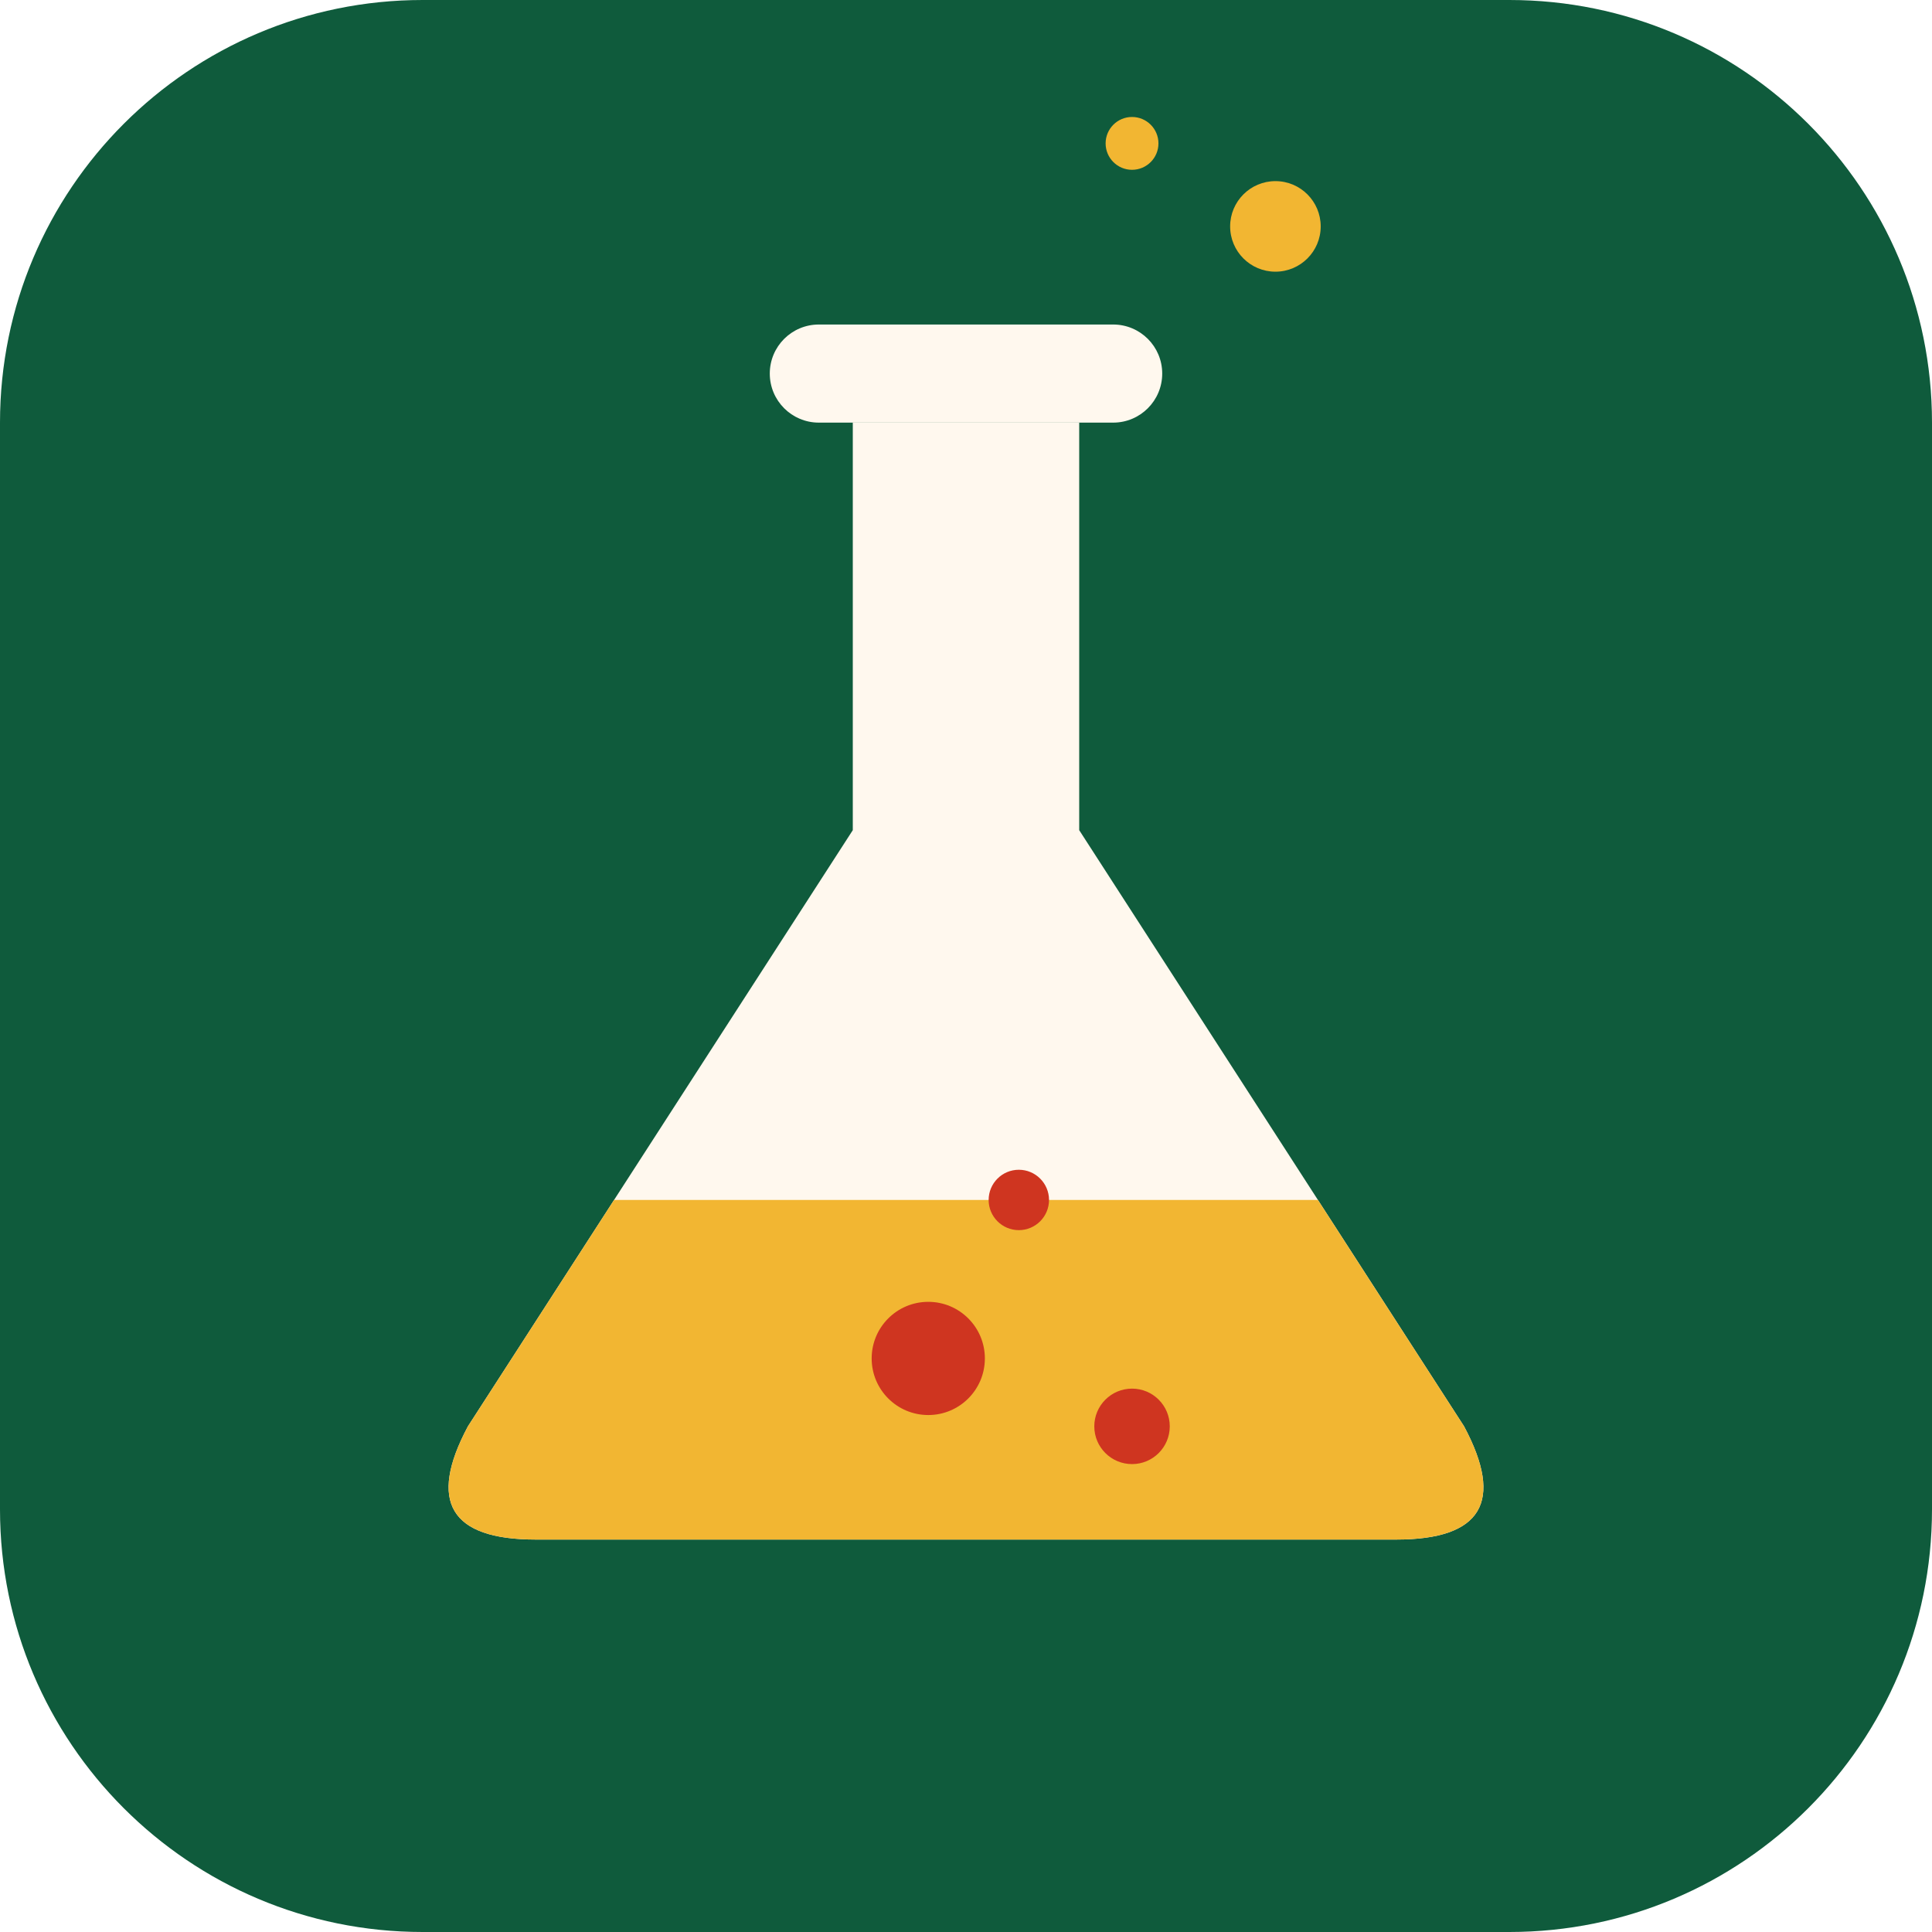
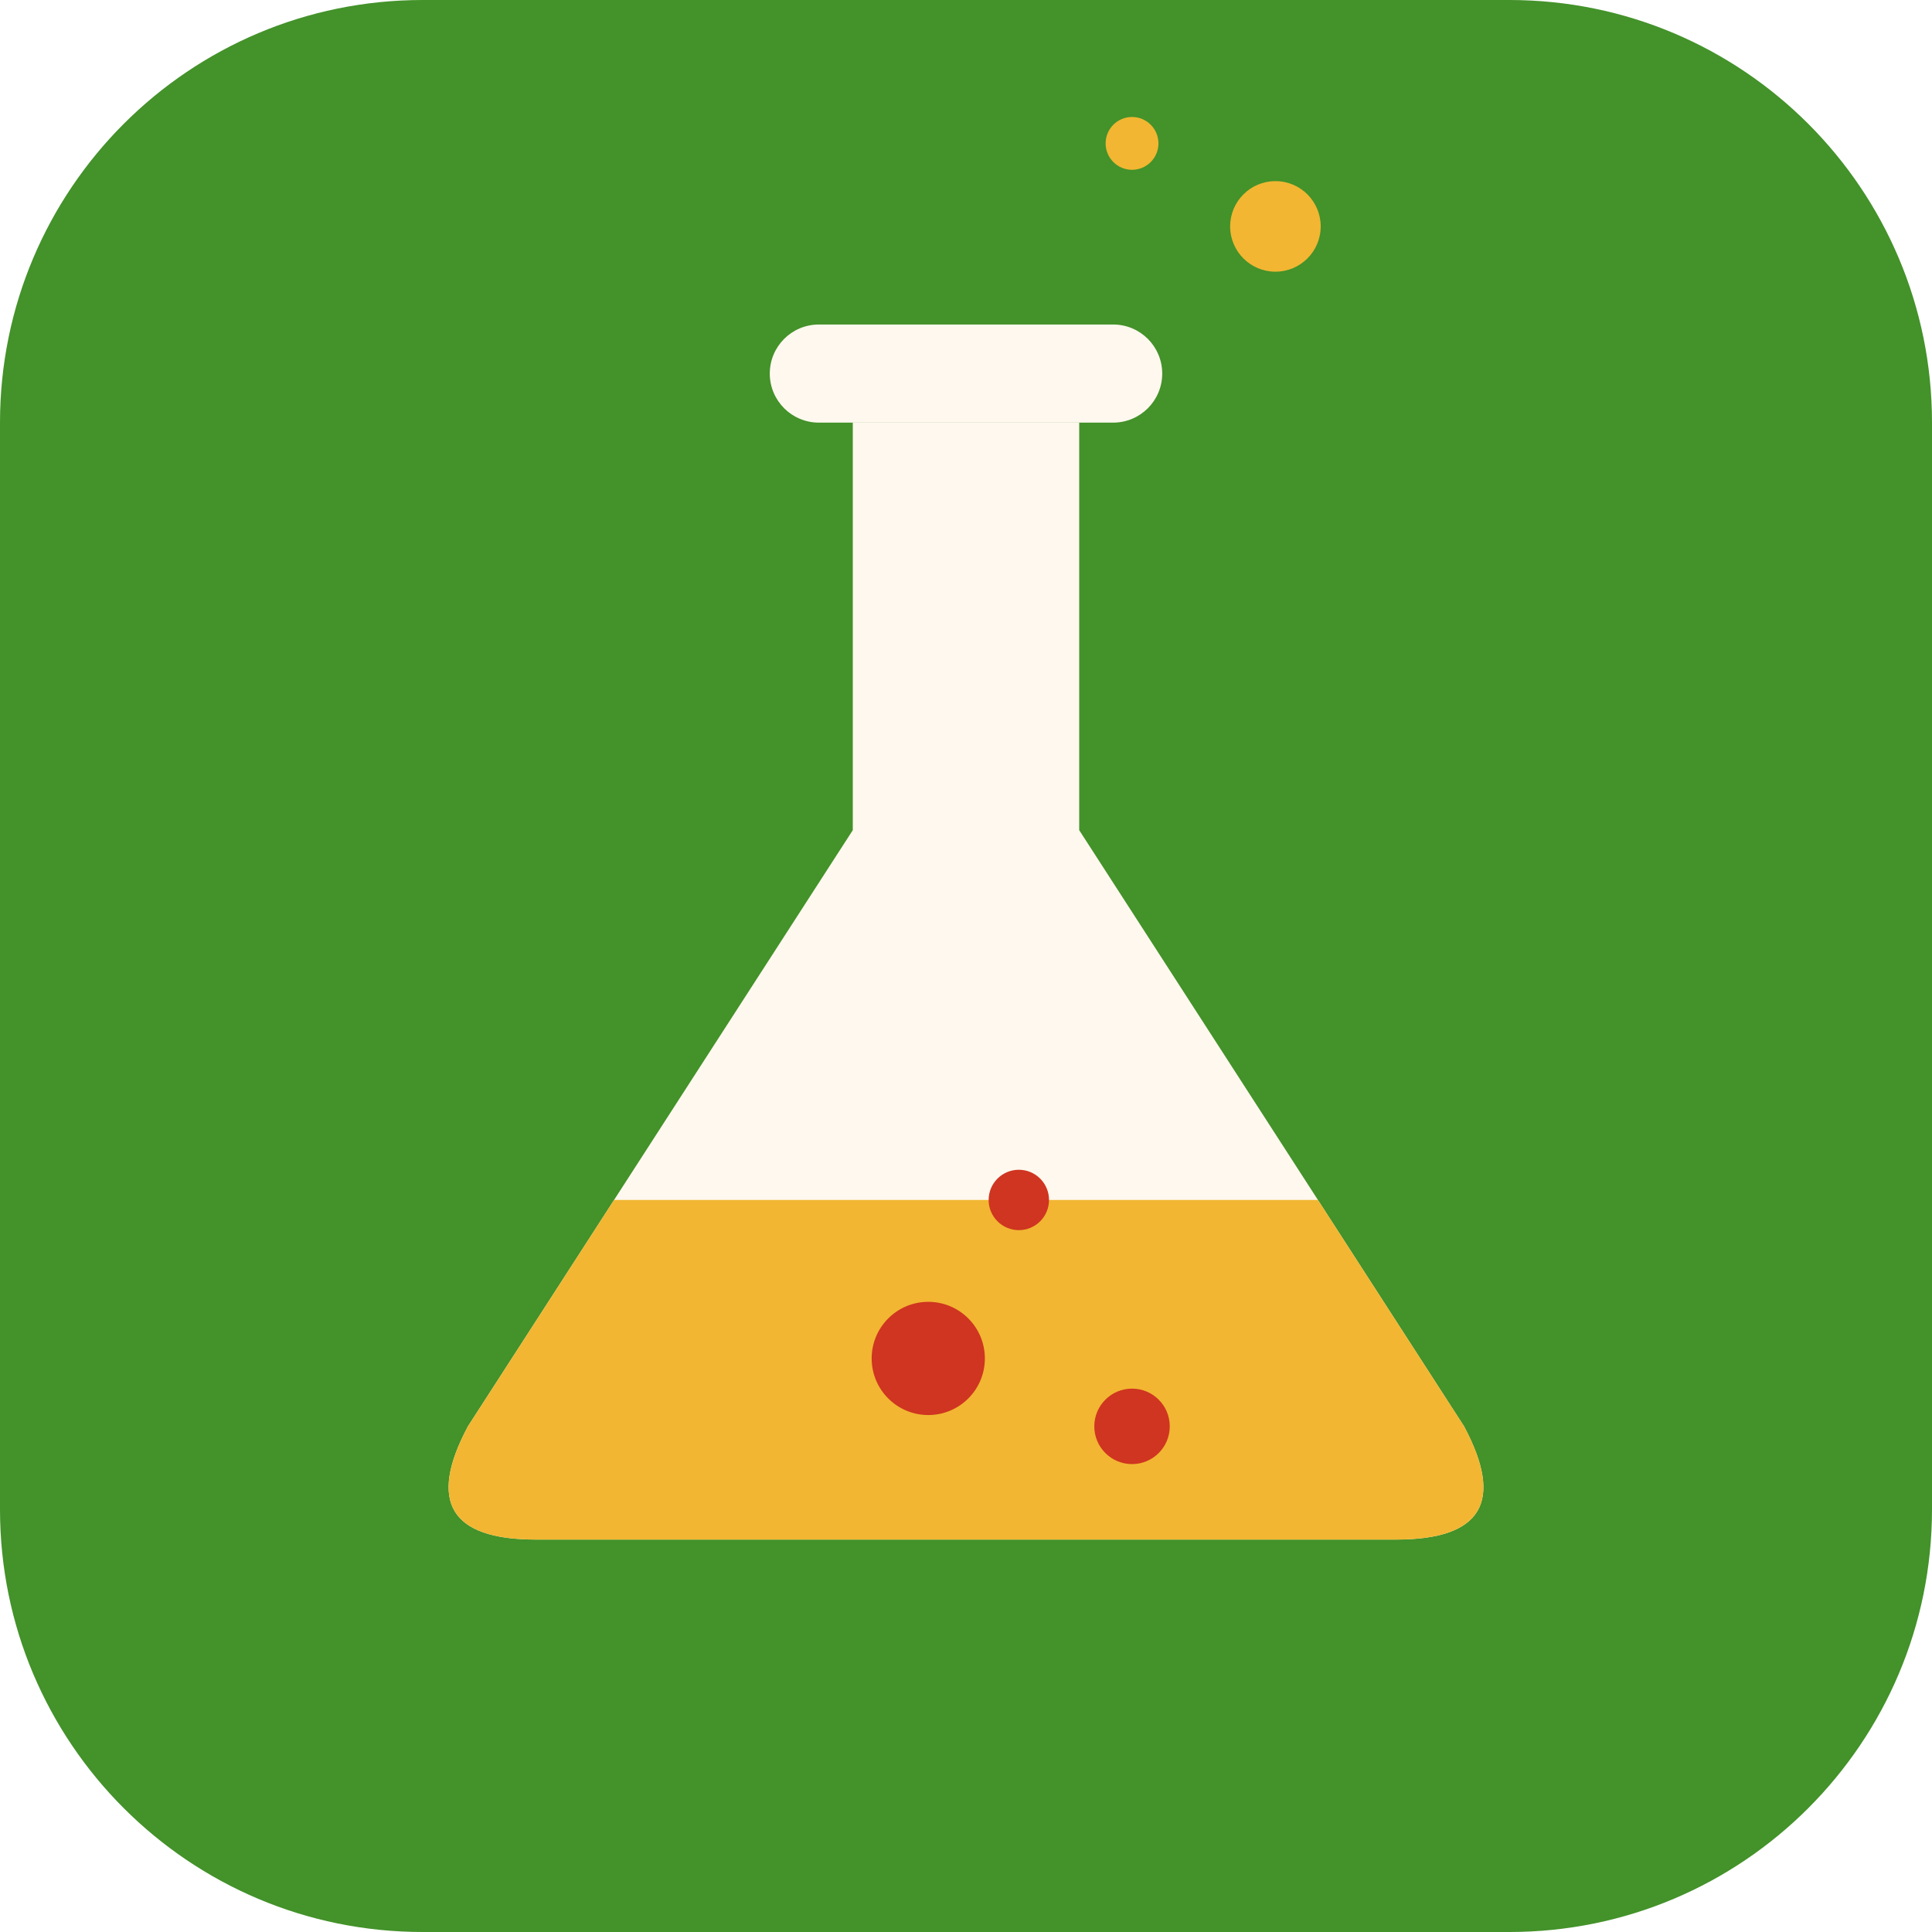
<svg xmlns="http://www.w3.org/2000/svg" viewBox="0 0 512 512" width="512" height="512">
-   <rect width="512" height="512" rx="112" fill="#0F5B3C" />
+   <rect width="512" height="512" rx="112" fill="#43922A" />
  <g>
    <g>
      <defs>
        <clipPath id="botol">
          <path d="M226 112V220L124 378Q108 408 142 408H370Q404 408 388 378L286 220V112Z" />
        </clipPath>
      </defs>
      <path d="M226 112V220L124 378Q108 408 142 408H370Q404 408 388 378L286 220V112Z" fill="#FFF8EE" />
      <g clip-path="url(#botol)">
        <rect x="100" y="318" width="320" height="110" fill="#F2B632" />
      </g>
      <rect x="204" y="86" width="104" height="26" rx="13" fill="#FFF8EE" />
      <circle cx="246" cy="360" r="15" fill="#CF3520" />
      <circle cx="300" cy="378" r="10" fill="#CF3520" />
      <circle cx="270" cy="318" r="8" fill="#CF3520" />
      <circle cx="338" cy="60" r="12" fill="#F2B632" />
      <circle cx="300" cy="38" r="7" fill="#F2B632" />
    </g>
  </g>
</svg>
